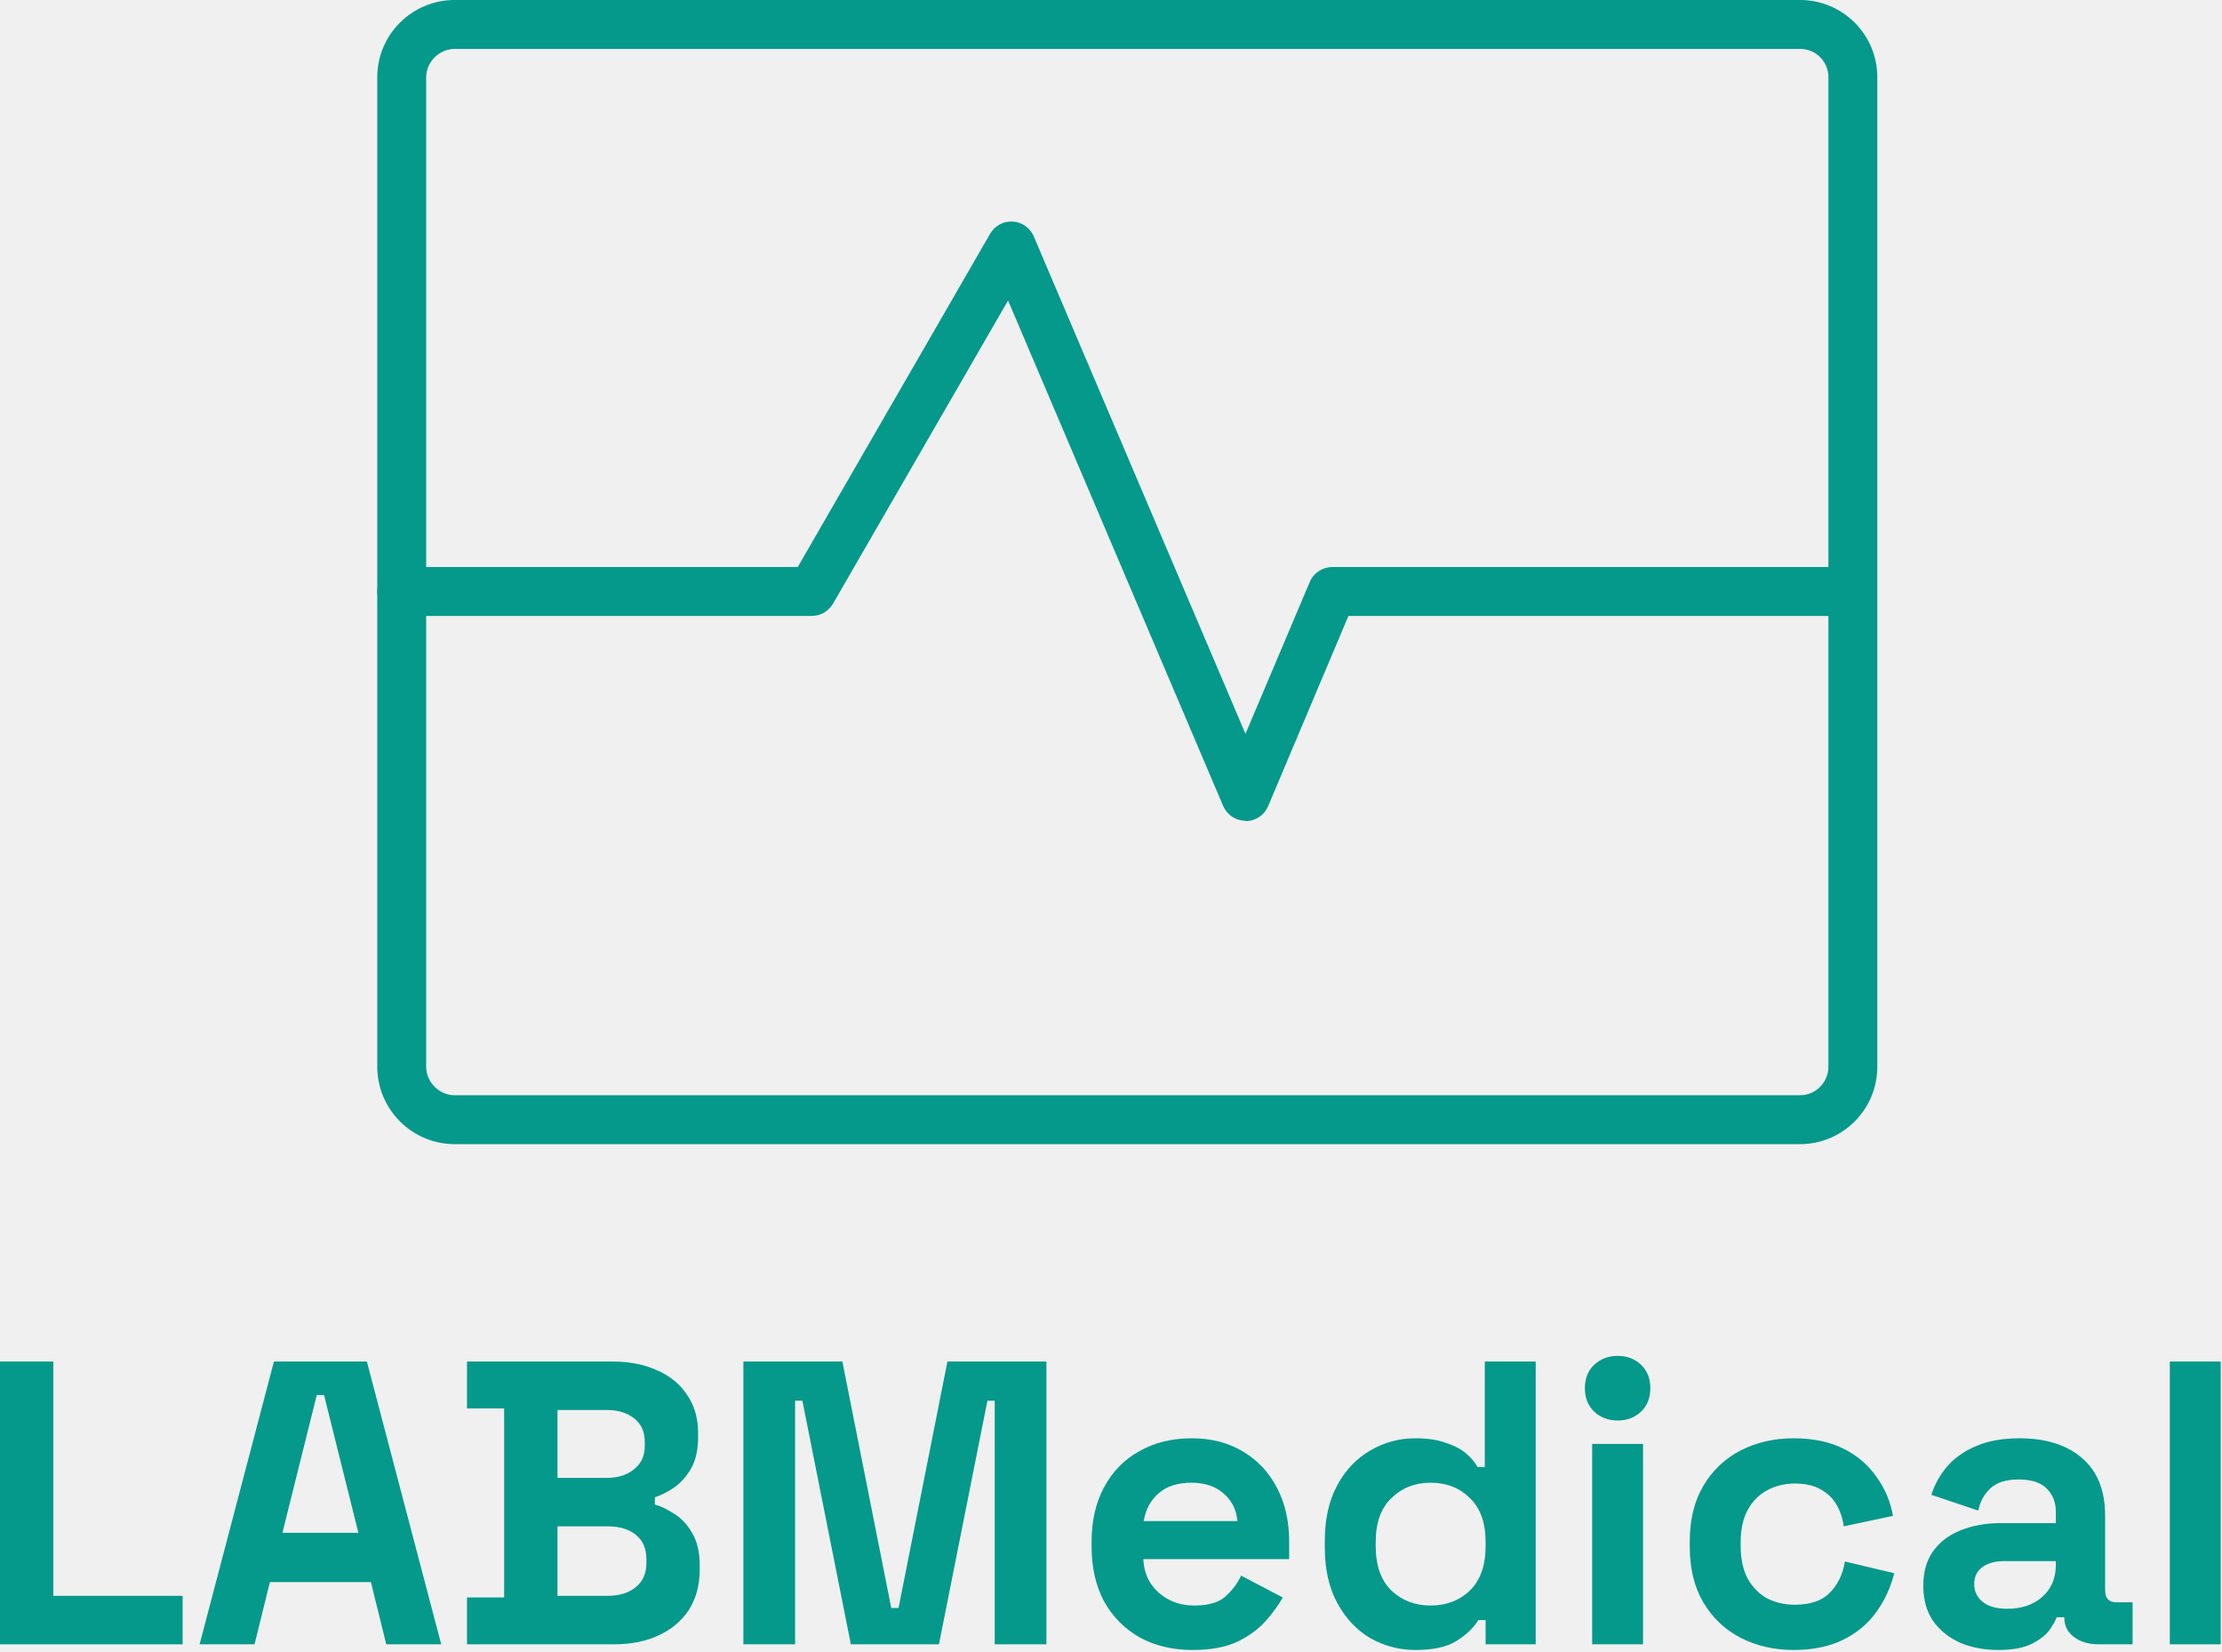
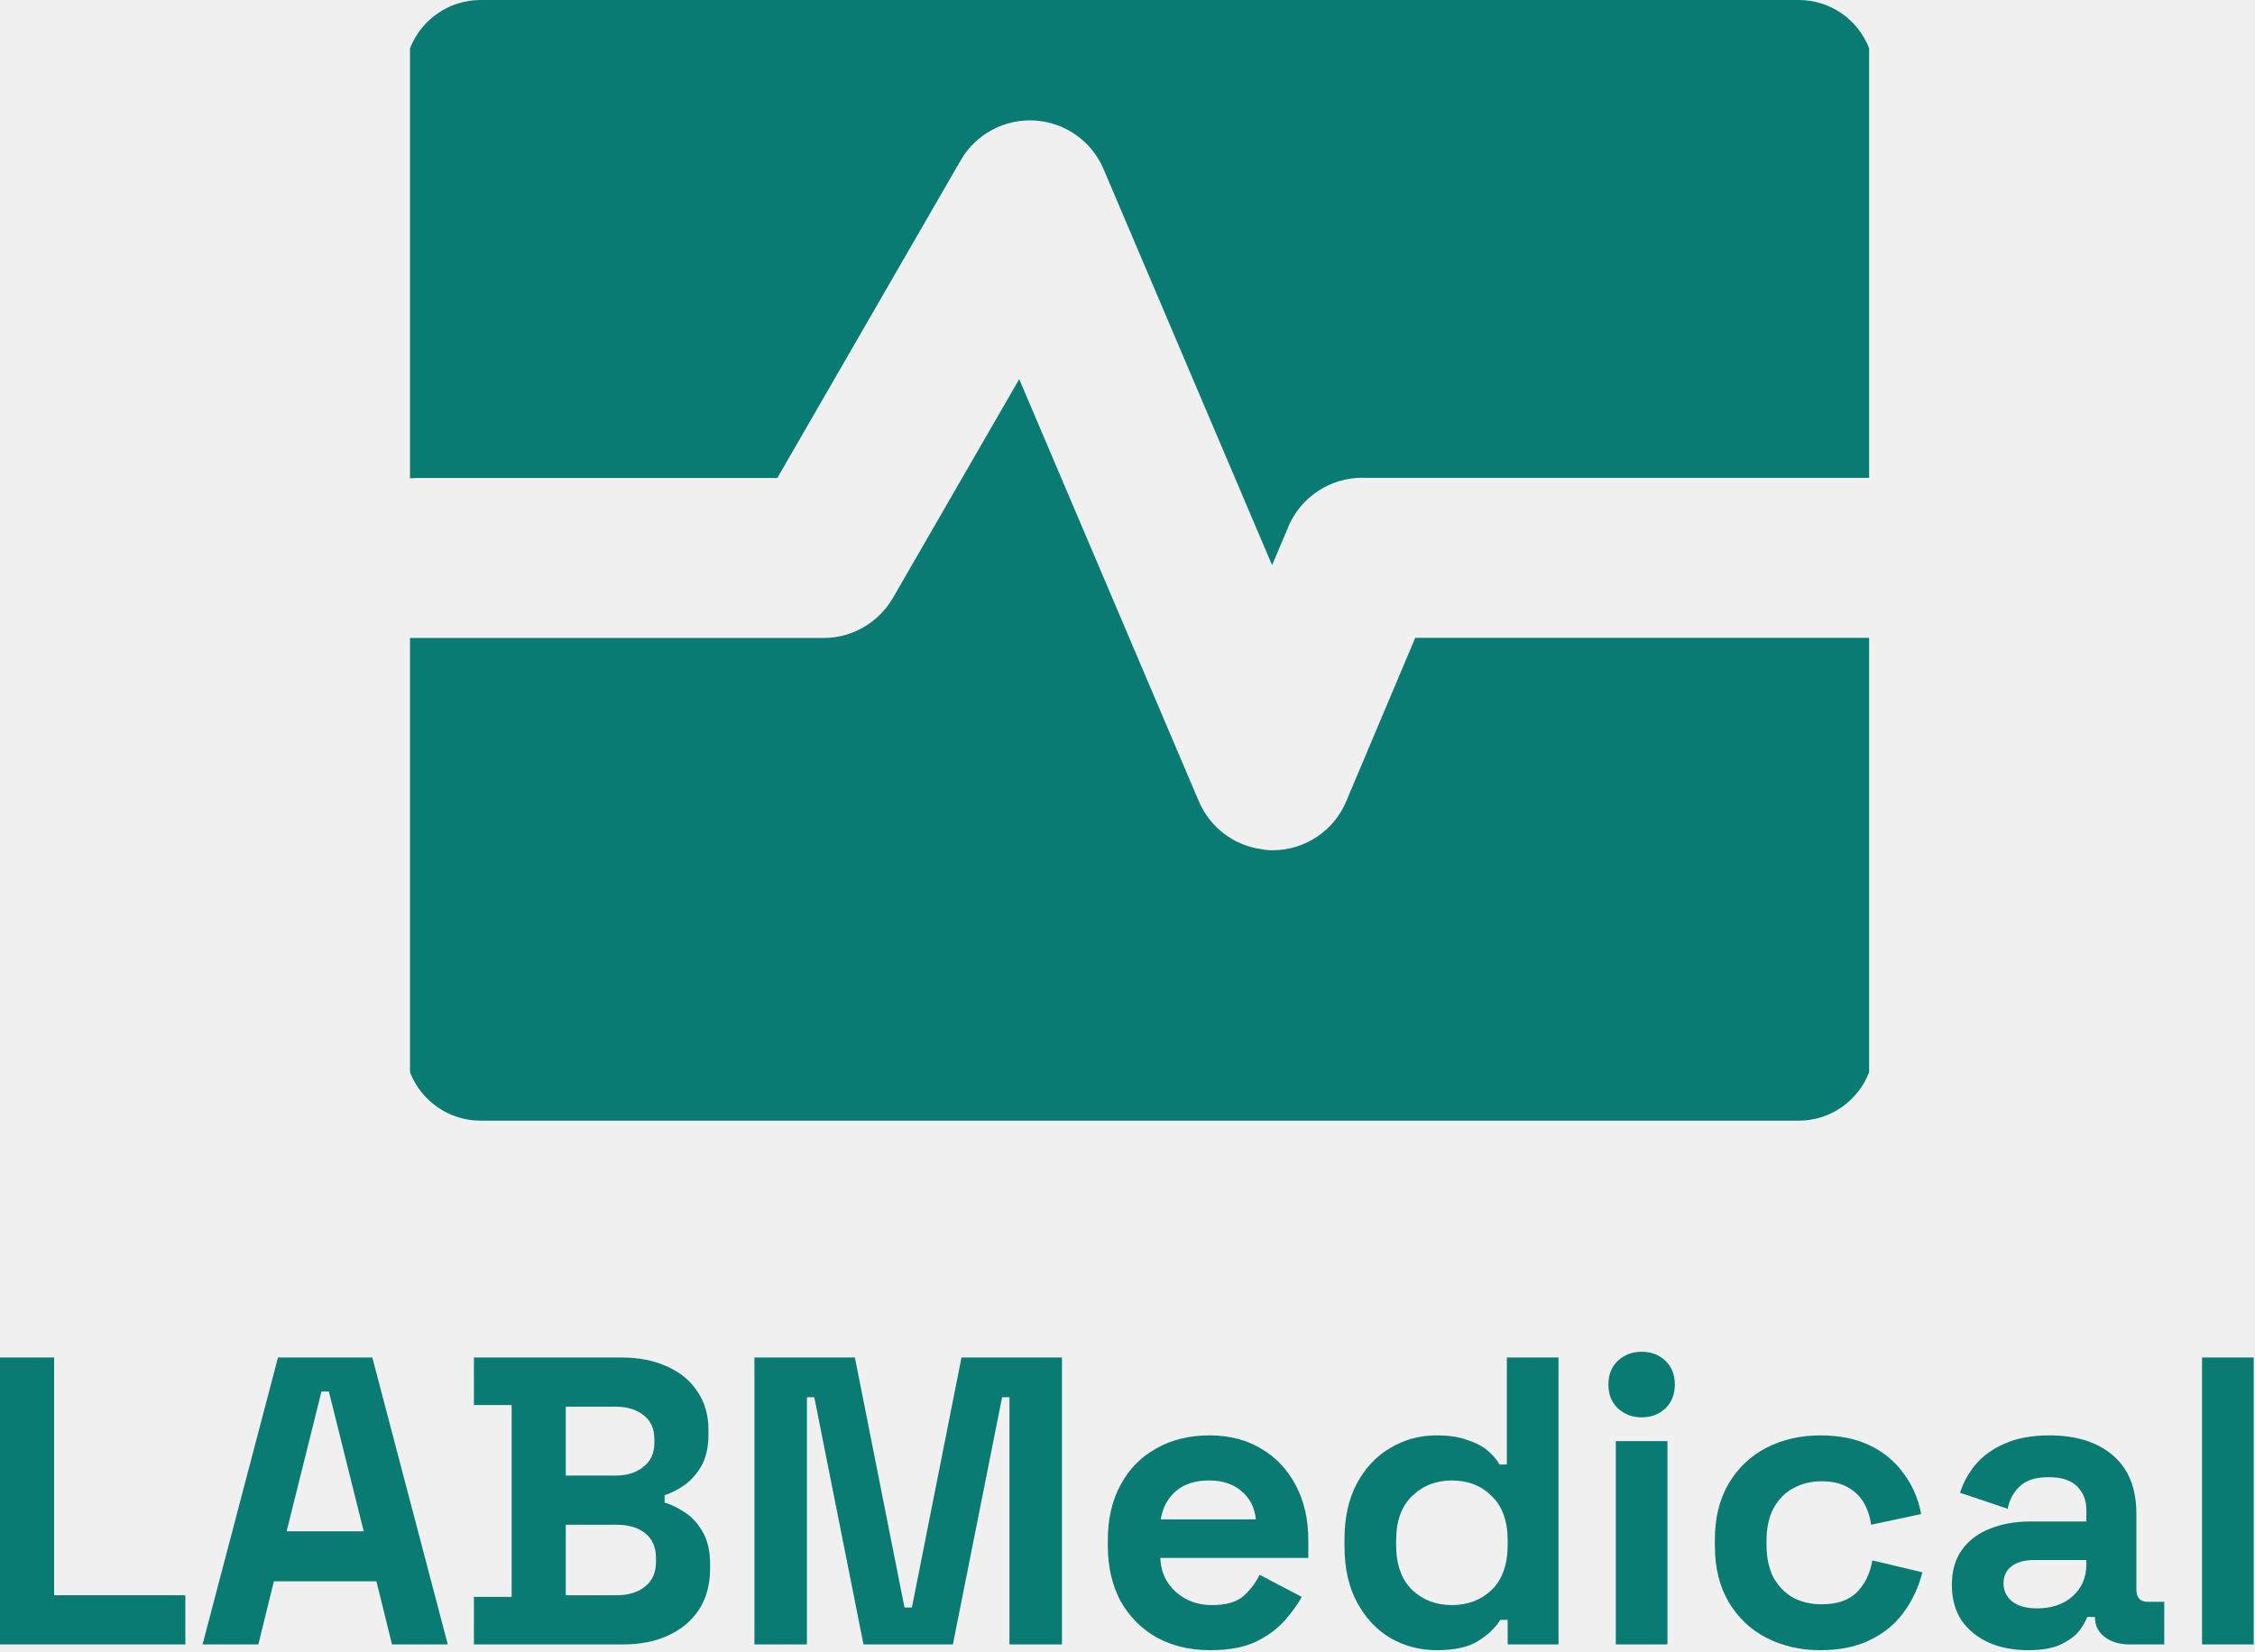
- <svg xmlns="http://www.w3.org/2000/svg" width="187" height="139" viewBox="0 0 187 139" fill="none">
-   <path d="M182.608 138.406V114.604H186.892V138.406H182.608Z" fill="#04998B" />
-   <path d="M168.186 138.883C166.985 138.883 165.908 138.678 164.956 138.27C164.004 137.84 163.244 137.228 162.677 136.434C162.133 135.618 161.861 134.632 161.861 133.476C161.861 132.32 162.133 131.356 162.677 130.586C163.244 129.792 164.015 129.203 164.99 128.817C165.987 128.409 167.121 128.205 168.39 128.205H173.015V127.253C173.015 126.46 172.765 125.814 172.266 125.315C171.768 124.794 170.974 124.533 169.886 124.533C168.821 124.533 168.027 124.782 167.506 125.281C166.985 125.757 166.645 126.38 166.486 127.151L162.541 125.825C162.813 124.964 163.244 124.182 163.834 123.479C164.446 122.753 165.25 122.175 166.248 121.745C167.268 121.291 168.503 121.065 169.954 121.065C172.176 121.065 173.933 121.62 175.225 122.731C176.517 123.841 177.163 125.451 177.163 127.559V133.85C177.163 134.53 177.48 134.87 178.115 134.87H179.475V138.406H176.619C175.78 138.406 175.089 138.202 174.545 137.794C174.001 137.386 173.729 136.842 173.729 136.162V136.128H173.083C172.992 136.4 172.788 136.763 172.471 137.216C172.153 137.647 171.654 138.032 170.974 138.372C170.294 138.712 169.365 138.883 168.186 138.883ZM168.934 135.414C170.136 135.414 171.11 135.085 171.858 134.428C172.629 133.748 173.015 132.853 173.015 131.742V131.402H168.696C167.903 131.402 167.279 131.572 166.826 131.912C166.373 132.252 166.146 132.728 166.146 133.34C166.146 133.952 166.384 134.451 166.86 134.836C167.336 135.221 168.027 135.414 168.934 135.414Z" fill="#04998B" />
-   <path d="M150.948 138.883C149.316 138.883 147.831 138.542 146.493 137.862C145.179 137.182 144.136 136.196 143.365 134.904C142.594 133.612 142.209 132.048 142.209 130.212V129.735C142.209 127.899 142.594 126.335 143.365 125.043C144.136 123.751 145.179 122.765 146.493 122.085C147.831 121.405 149.316 121.065 150.948 121.065C152.557 121.065 153.94 121.348 155.096 121.915C156.253 122.481 157.182 123.263 157.885 124.261C158.61 125.236 159.086 126.346 159.313 127.593L155.164 128.477C155.074 127.797 154.87 127.185 154.552 126.641C154.235 126.097 153.782 125.666 153.192 125.349C152.625 125.032 151.911 124.873 151.05 124.873C150.189 124.873 149.406 125.066 148.704 125.451C148.024 125.814 147.48 126.369 147.072 127.117C146.686 127.843 146.493 128.738 146.493 129.803V130.144C146.493 131.209 146.686 132.116 147.072 132.864C147.48 133.589 148.024 134.145 148.704 134.53C149.406 134.893 150.189 135.074 151.05 135.074C152.342 135.074 153.317 134.745 153.974 134.088C154.654 133.408 155.085 132.524 155.266 131.436L159.415 132.422C159.12 133.623 158.61 134.723 157.885 135.72C157.182 136.695 156.253 137.466 155.096 138.032C153.94 138.599 152.557 138.883 150.948 138.883Z" fill="#04998B" />
-   <path d="M133.993 138.407V121.541H138.277V138.407H133.993ZM136.135 119.568C135.364 119.568 134.707 119.319 134.163 118.82C133.641 118.322 133.381 117.664 133.381 116.848C133.381 116.032 133.641 115.375 134.163 114.876C134.707 114.377 135.364 114.128 136.135 114.128C136.928 114.128 137.586 114.377 138.107 114.876C138.629 115.375 138.889 116.032 138.889 116.848C138.889 117.664 138.629 118.322 138.107 118.82C137.586 119.319 136.928 119.568 136.135 119.568Z" fill="#04998B" />
-   <path d="M119.11 138.883C117.772 138.883 116.514 138.554 115.335 137.896C114.179 137.216 113.25 136.23 112.547 134.938C111.844 133.646 111.493 132.082 111.493 130.246V129.702C111.493 127.865 111.844 126.301 112.547 125.009C113.25 123.717 114.179 122.742 115.335 122.085C116.491 121.405 117.749 121.065 119.11 121.065C120.13 121.065 120.98 121.189 121.66 121.439C122.363 121.665 122.929 121.96 123.36 122.323C123.791 122.685 124.119 123.071 124.346 123.479H124.958V114.604H129.243V138.406H125.026V136.366H124.414C124.029 137.001 123.428 137.579 122.612 138.1C121.819 138.622 120.651 138.883 119.11 138.883ZM120.402 135.142C121.716 135.142 122.816 134.723 123.7 133.884C124.584 133.023 125.026 131.776 125.026 130.144V129.804C125.026 128.171 124.584 126.936 123.7 126.097C122.839 125.236 121.739 124.805 120.402 124.805C119.087 124.805 117.987 125.236 117.103 126.097C116.219 126.936 115.777 128.171 115.777 129.804V130.144C115.777 131.776 116.219 133.023 117.103 133.884C117.987 134.723 119.087 135.142 120.402 135.142Z" fill="#04998B" />
-   <path d="M100.368 138.883C98.691 138.883 97.206 138.531 95.914 137.828C94.644 137.103 93.647 136.094 92.921 134.802C92.219 133.487 91.867 131.946 91.867 130.178V129.769C91.867 128.001 92.219 126.471 92.921 125.179C93.624 123.864 94.61 122.855 95.88 122.153C97.149 121.427 98.623 121.065 100.3 121.065C101.955 121.065 103.394 121.439 104.619 122.187C105.843 122.912 106.795 123.932 107.475 125.247C108.155 126.539 108.495 128.047 108.495 129.769V131.232H96.22C96.265 132.388 96.696 133.329 97.512 134.054C98.328 134.779 99.325 135.142 100.504 135.142C101.706 135.142 102.59 134.881 103.156 134.36C103.723 133.839 104.154 133.261 104.449 132.626L107.951 134.462C107.634 135.051 107.169 135.697 106.557 136.4C105.967 137.08 105.174 137.67 104.177 138.168C103.179 138.644 101.91 138.883 100.368 138.883ZM96.254 128.035H104.143C104.052 127.061 103.655 126.278 102.952 125.689C102.272 125.1 101.377 124.805 100.266 124.805C99.11 124.805 98.192 125.1 97.512 125.689C96.832 126.278 96.412 127.061 96.254 128.035Z" fill="#04998B" />
-   <path d="M62.562 138.406V114.604H70.893L75.007 135.346H75.62L79.734 114.604H88.065V138.406H83.712V117.902H83.1L79.02 138.406H71.607L67.527 117.902H66.915V138.406H62.562Z" fill="#04998B" />
-   <path d="M39.301 138.406V134.462H42.429V118.548H39.301V114.604H51.542C52.993 114.604 54.251 114.853 55.317 115.352C56.405 115.828 57.243 116.519 57.833 117.426C58.445 118.31 58.751 119.376 58.751 120.622V120.963C58.751 122.051 58.547 122.946 58.139 123.649C57.731 124.329 57.243 124.862 56.677 125.247C56.133 125.61 55.611 125.87 55.113 126.029V126.641C55.611 126.777 56.155 127.038 56.745 127.423C57.334 127.786 57.833 128.319 58.241 129.021C58.672 129.724 58.887 130.642 58.887 131.776V132.116C58.887 133.431 58.581 134.564 57.969 135.516C57.357 136.446 56.507 137.16 55.419 137.658C54.353 138.157 53.106 138.406 51.678 138.406H39.301ZM46.918 134.326H51.134C52.109 134.326 52.891 134.088 53.48 133.612C54.092 133.136 54.398 132.456 54.398 131.572V131.232C54.398 130.348 54.104 129.668 53.514 129.191C52.925 128.715 52.132 128.477 51.134 128.477H46.918V134.326ZM46.918 124.397H51.066C51.995 124.397 52.755 124.159 53.344 123.683C53.956 123.207 54.263 122.549 54.263 121.711V121.371C54.263 120.509 53.968 119.852 53.378 119.398C52.789 118.922 52.018 118.684 51.066 118.684H46.918V124.397Z" fill="#04998B" />
-   <path d="M16.798 138.406L23.054 114.604H30.875L37.132 138.406H32.507L31.215 133.17H22.714L21.422 138.406H16.798ZM23.768 129.021H30.161L27.271 117.426H26.659L23.768 129.021Z" fill="#04998B" />
-   <path d="M0 138.406V114.604H4.489V134.326H15.37V138.406H0Z" fill="#04998B" />
-   <path d="M151.479 96.305H38.262C34.676 96.305 31.75 93.379 31.75 89.793V6.498C31.75 2.912 34.676 0 38.262 0H151.494C155.08 0 157.992 2.912 157.992 6.498V89.793C157.992 93.379 155.08 96.305 151.494 96.305H151.479ZM38.262 4.117C36.971 4.117 35.867 5.207 35.867 6.498V89.793C35.867 91.084 36.957 92.189 38.262 92.189H151.494C152.799 92.189 153.875 91.113 153.875 89.793V6.498C153.875 5.178 152.813 4.117 151.494 4.117H38.262Z" fill="#04998B" />
-   <path d="M104.833 69.086C104.001 69.086 103.269 68.598 102.939 67.838L84.837 25.294L70.106 50.812C69.733 51.443 69.059 51.844 68.327 51.844H33.816C32.683 51.844 31.75 50.926 31.75 49.793C31.75 48.66 32.668 47.728 33.816 47.728H67.137L83.331 19.671C83.719 18.997 84.464 18.595 85.239 18.652C86.013 18.696 86.702 19.183 87.003 19.9L104.818 61.77L110.226 48.99C110.542 48.23 111.302 47.728 112.12 47.728H155.912C157.045 47.728 157.977 48.646 157.977 49.793C157.977 50.941 157.059 51.844 155.912 51.844H113.482L106.726 67.852C106.411 68.613 105.665 69.115 104.833 69.115V69.086Z" fill="#04998B" />
+ <svg xmlns="http://www.w3.org/2000/svg" width="187" height="137" viewBox="0 0 187 137" fill="none">
+   <path d="M182.608 136.406V112.604H186.892V136.406H182.608Z" fill="#0A7B73" />
+   <path d="M168.186 136.883C166.985 136.883 165.908 136.678 164.956 136.27C164.004 135.84 163.244 135.228 162.677 134.434C162.133 133.618 161.861 132.632 161.861 131.476C161.861 130.32 162.133 129.356 162.677 128.586C163.244 127.792 164.015 127.203 164.99 126.817C165.987 126.409 167.121 126.205 168.39 126.205H173.015V125.253C173.015 124.46 172.765 123.814 172.266 123.315C171.768 122.794 170.974 122.533 169.886 122.533C168.821 122.533 168.027 122.782 167.506 123.281C166.985 123.757 166.645 124.38 166.486 125.151L162.541 123.825C162.813 122.964 163.244 122.182 163.834 121.479C164.446 120.753 165.25 120.175 166.248 119.745C167.268 119.291 168.503 119.065 169.954 119.065C172.176 119.065 173.933 119.62 175.225 120.731C176.517 121.841 177.163 123.451 177.163 125.559V131.85C177.163 132.53 177.48 132.87 178.115 132.87H179.475V136.406H176.619C175.78 136.406 175.089 136.202 174.545 135.794C174.001 135.386 173.729 134.842 173.729 134.162V134.128H173.083C172.992 134.4 172.788 134.763 172.471 135.216C172.153 135.647 171.654 136.032 170.974 136.372C170.294 136.712 169.365 136.883 168.186 136.883ZM168.934 133.414C170.136 133.414 171.11 133.085 171.858 132.428C172.629 131.748 173.015 130.853 173.015 129.742V129.402H168.696C167.903 129.402 167.279 129.572 166.826 129.912C166.373 130.252 166.146 130.728 166.146 131.34C166.146 131.952 166.384 132.451 166.86 132.836C167.336 133.221 168.027 133.414 168.934 133.414Z" fill="#0A7B73" />
+   <path d="M150.948 136.883C149.316 136.883 147.831 136.542 146.493 135.862C145.179 135.182 144.136 134.196 143.365 132.904C142.594 131.612 142.209 130.048 142.209 128.212V127.735C142.209 125.899 142.594 124.335 143.365 123.043C144.136 121.751 145.179 120.765 146.493 120.085C147.831 119.405 149.316 119.065 150.948 119.065C152.557 119.065 153.94 119.348 155.096 119.915C156.253 120.481 157.182 121.263 157.885 122.261C158.61 123.236 159.086 124.346 159.313 125.593L155.164 126.477C155.074 125.797 154.87 125.185 154.552 124.641C154.235 124.097 153.782 123.666 153.192 123.349C152.625 123.032 151.911 122.873 151.05 122.873C150.189 122.873 149.406 123.066 148.704 123.451C148.024 123.814 147.48 124.369 147.072 125.117C146.686 125.843 146.493 126.738 146.493 127.803V128.144C146.493 129.209 146.686 130.116 147.072 130.864C147.48 131.589 148.024 132.145 148.704 132.53C149.406 132.893 150.189 133.074 151.05 133.074C152.342 133.074 153.317 132.745 153.974 132.088C154.654 131.408 155.085 130.524 155.266 129.436L159.415 130.422C159.12 131.623 158.61 132.723 157.885 133.72C157.182 134.695 156.253 135.466 155.096 136.032C153.94 136.599 152.557 136.883 150.948 136.883Z" fill="#0A7B73" />
+   <path d="M133.993 136.407V119.541H138.277V136.407H133.993ZM136.135 117.568C135.364 117.568 134.707 117.319 134.163 116.82C133.641 116.322 133.381 115.664 133.381 114.848C133.381 114.032 133.641 113.375 134.163 112.876C134.707 112.377 135.364 112.128 136.135 112.128C136.928 112.128 137.586 112.377 138.107 112.876C138.629 113.375 138.889 114.032 138.889 114.848C138.889 115.664 138.629 116.322 138.107 116.82C137.586 117.319 136.928 117.568 136.135 117.568Z" fill="#0A7B73" />
+   <path d="M119.11 136.883C117.772 136.883 116.514 136.554 115.335 135.896C114.179 135.216 113.25 134.23 112.547 132.938C111.844 131.646 111.493 130.082 111.493 128.246V127.702C111.493 125.865 111.844 124.301 112.547 123.009C113.25 121.717 114.179 120.742 115.335 120.085C116.491 119.405 117.749 119.065 119.11 119.065C120.13 119.065 120.98 119.189 121.66 119.439C122.363 119.665 122.929 119.96 123.36 120.323C123.791 120.685 124.119 121.071 124.346 121.479H124.958V112.604H129.243V136.406H125.026V134.366H124.414C124.029 135.001 123.428 135.579 122.612 136.1C121.819 136.622 120.651 136.883 119.11 136.883ZM120.402 133.142C121.716 133.142 122.816 132.723 123.7 131.884C124.584 131.023 125.026 129.776 125.026 128.144V127.804C125.026 126.171 124.584 124.936 123.7 124.097C122.839 123.236 121.739 122.805 120.402 122.805C119.087 122.805 117.987 123.236 117.103 124.097C116.219 124.936 115.777 126.171 115.777 127.804V128.144C115.777 129.776 116.219 131.023 117.103 131.884C117.987 132.723 119.087 133.142 120.402 133.142Z" fill="#0A7B73" />
+   <path d="M100.368 136.883C98.691 136.883 97.206 136.531 95.914 135.828C94.644 135.103 93.647 134.094 92.921 132.802C92.219 131.487 91.867 129.946 91.867 128.178V127.769C91.867 126.001 92.219 124.471 92.921 123.179C93.624 121.864 94.61 120.855 95.88 120.153C97.149 119.427 98.623 119.065 100.3 119.065C101.955 119.065 103.394 119.439 104.619 120.187C105.843 120.912 106.795 121.932 107.475 123.247C108.155 124.539 108.495 126.047 108.495 127.769V129.232H96.22C96.265 130.388 96.696 131.329 97.512 132.054C98.328 132.779 99.325 133.142 100.504 133.142C101.706 133.142 102.59 132.881 103.156 132.36C103.723 131.839 104.154 131.261 104.449 130.626L107.951 132.462C107.634 133.051 107.169 133.697 106.557 134.4C105.967 135.08 105.174 135.67 104.177 136.168C103.179 136.644 101.91 136.883 100.368 136.883ZM96.254 126.035H104.143C104.052 125.061 103.655 124.278 102.952 123.689C102.272 123.1 101.377 122.805 100.266 122.805C99.11 122.805 98.192 123.1 97.512 123.689C96.832 124.278 96.412 125.061 96.254 126.035Z" fill="#0A7B73" />
+   <path d="M62.562 136.406V112.604H70.893L75.007 133.346H75.62L79.734 112.604H88.065V136.406H83.712V115.902H83.1L79.02 136.406H71.607L67.527 115.902H66.915V136.406H62.562Z" fill="#0A7B73" />
+   <path d="M39.301 136.406V132.462H42.429V116.548H39.301V112.604H51.542C52.993 112.604 54.251 112.853 55.317 113.352C56.405 113.828 57.243 114.519 57.833 115.426C58.445 116.31 58.751 117.376 58.751 118.622V118.963C58.751 120.051 58.547 120.946 58.139 121.649C57.731 122.329 57.243 122.862 56.677 123.247C56.133 123.61 55.611 123.87 55.113 124.029V124.641C55.611 124.777 56.155 125.038 56.745 125.423C57.334 125.786 57.833 126.319 58.241 127.021C58.672 127.724 58.887 128.642 58.887 129.776V130.116C58.887 131.431 58.581 132.564 57.969 133.516C57.357 134.446 56.507 135.16 55.419 135.658C54.353 136.157 53.106 136.406 51.678 136.406H39.301ZM46.918 132.326H51.134C52.109 132.326 52.891 132.088 53.48 131.612C54.092 131.136 54.398 130.456 54.398 129.572V129.232C54.398 128.348 54.104 127.668 53.514 127.191C52.925 126.715 52.132 126.477 51.134 126.477H46.918V132.326ZM46.918 122.397H51.066C51.995 122.397 52.755 122.159 53.344 121.683C53.956 121.207 54.263 120.549 54.263 119.711V119.371C54.263 118.509 53.968 117.852 53.378 117.398C52.789 116.922 52.018 116.684 51.066 116.684H46.918V122.397Z" fill="#0A7B73" />
+   <path d="M16.798 136.406L23.054 112.604H30.875L37.132 136.406H32.507L31.215 131.17H22.714L21.422 136.406H16.798ZM23.768 127.021H30.161L27.271 115.426H26.659L23.768 127.021Z" fill="#0A7B73" />
+   <path d="M0 136.406V112.604H4.489V132.326H15.37V136.406H0Z" fill="#0A7B73" />
+   <g clip-path="url(#clip0_98_713)">
+     <path d="M34.54 39.65H64.46L79.66 13.31C80.9 11.15 83.29 9.83 85.83 10C88.32 10.15 90.54 11.71 91.52 14.04L105.49 46.88L106.83 43.72V43.7C107.87 41.23 110.3 39.63 112.96 39.63C113.06 39.63 113.16 39.63 113.26 39.64H155V4C154.09 1.66 151.82 0 149.16 0H39.86C37.19 0 34.91 1.67 34 4.01V39.68C34.18 39.66 34.36 39.65 34.54 39.65Z" fill="#0A7B73" />
+     <path d="M117.36 52.91L111.65 66.44C110.63 68.93 108.19 70.53 105.53 70.53C105.22 70.53 104.91 70.5 104.61 70.44C102.33 70.13 100.35 68.65 99.42 66.48L84.52 31.45L74 49.68C72.85 51.59 70.74 52.92 68.3 52.92H34V88.94C34.91 91.29 37.19 92.96 39.86 92.96H149.16C151.82 92.96 154.09 91.29 155 88.95V52.91H117.36Z" fill="#0A7B73" />
+   </g>
+   <defs>
+     <clipPath id="clip0_98_713">
+       <rect width="121" height="92.96" fill="white" transform="translate(34)" />
+     </clipPath>
+   </defs>
</svg>
